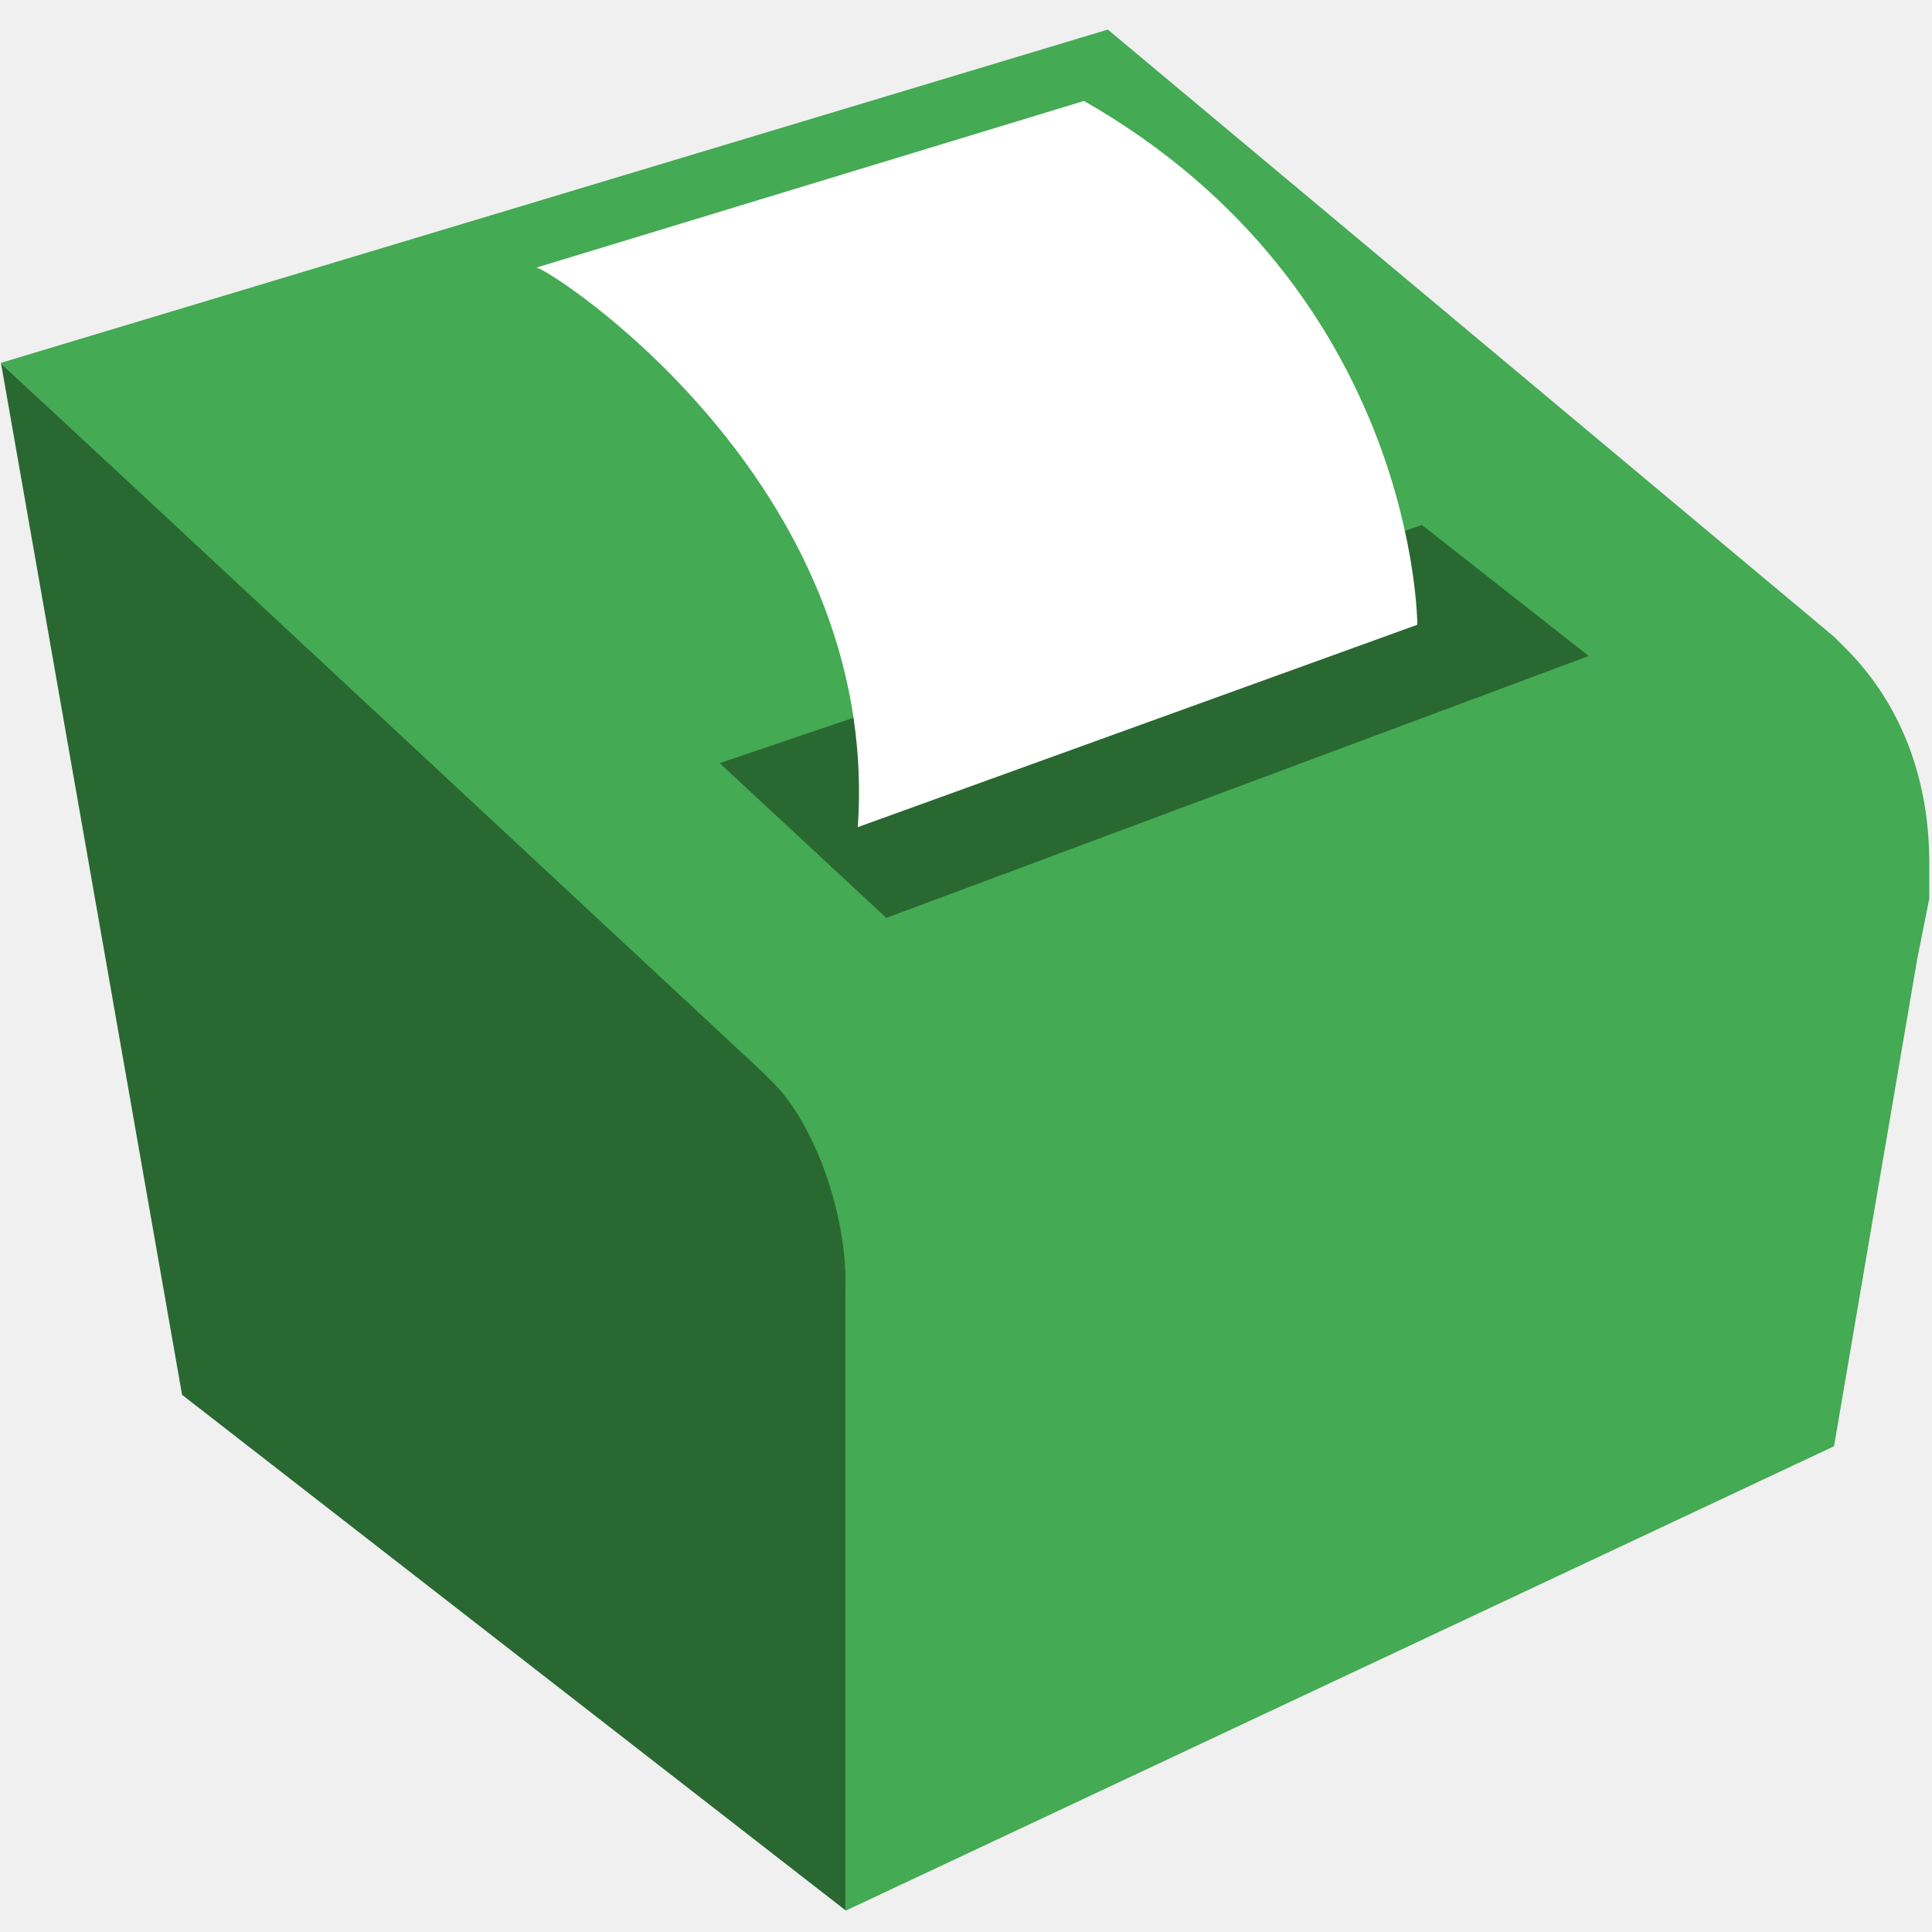
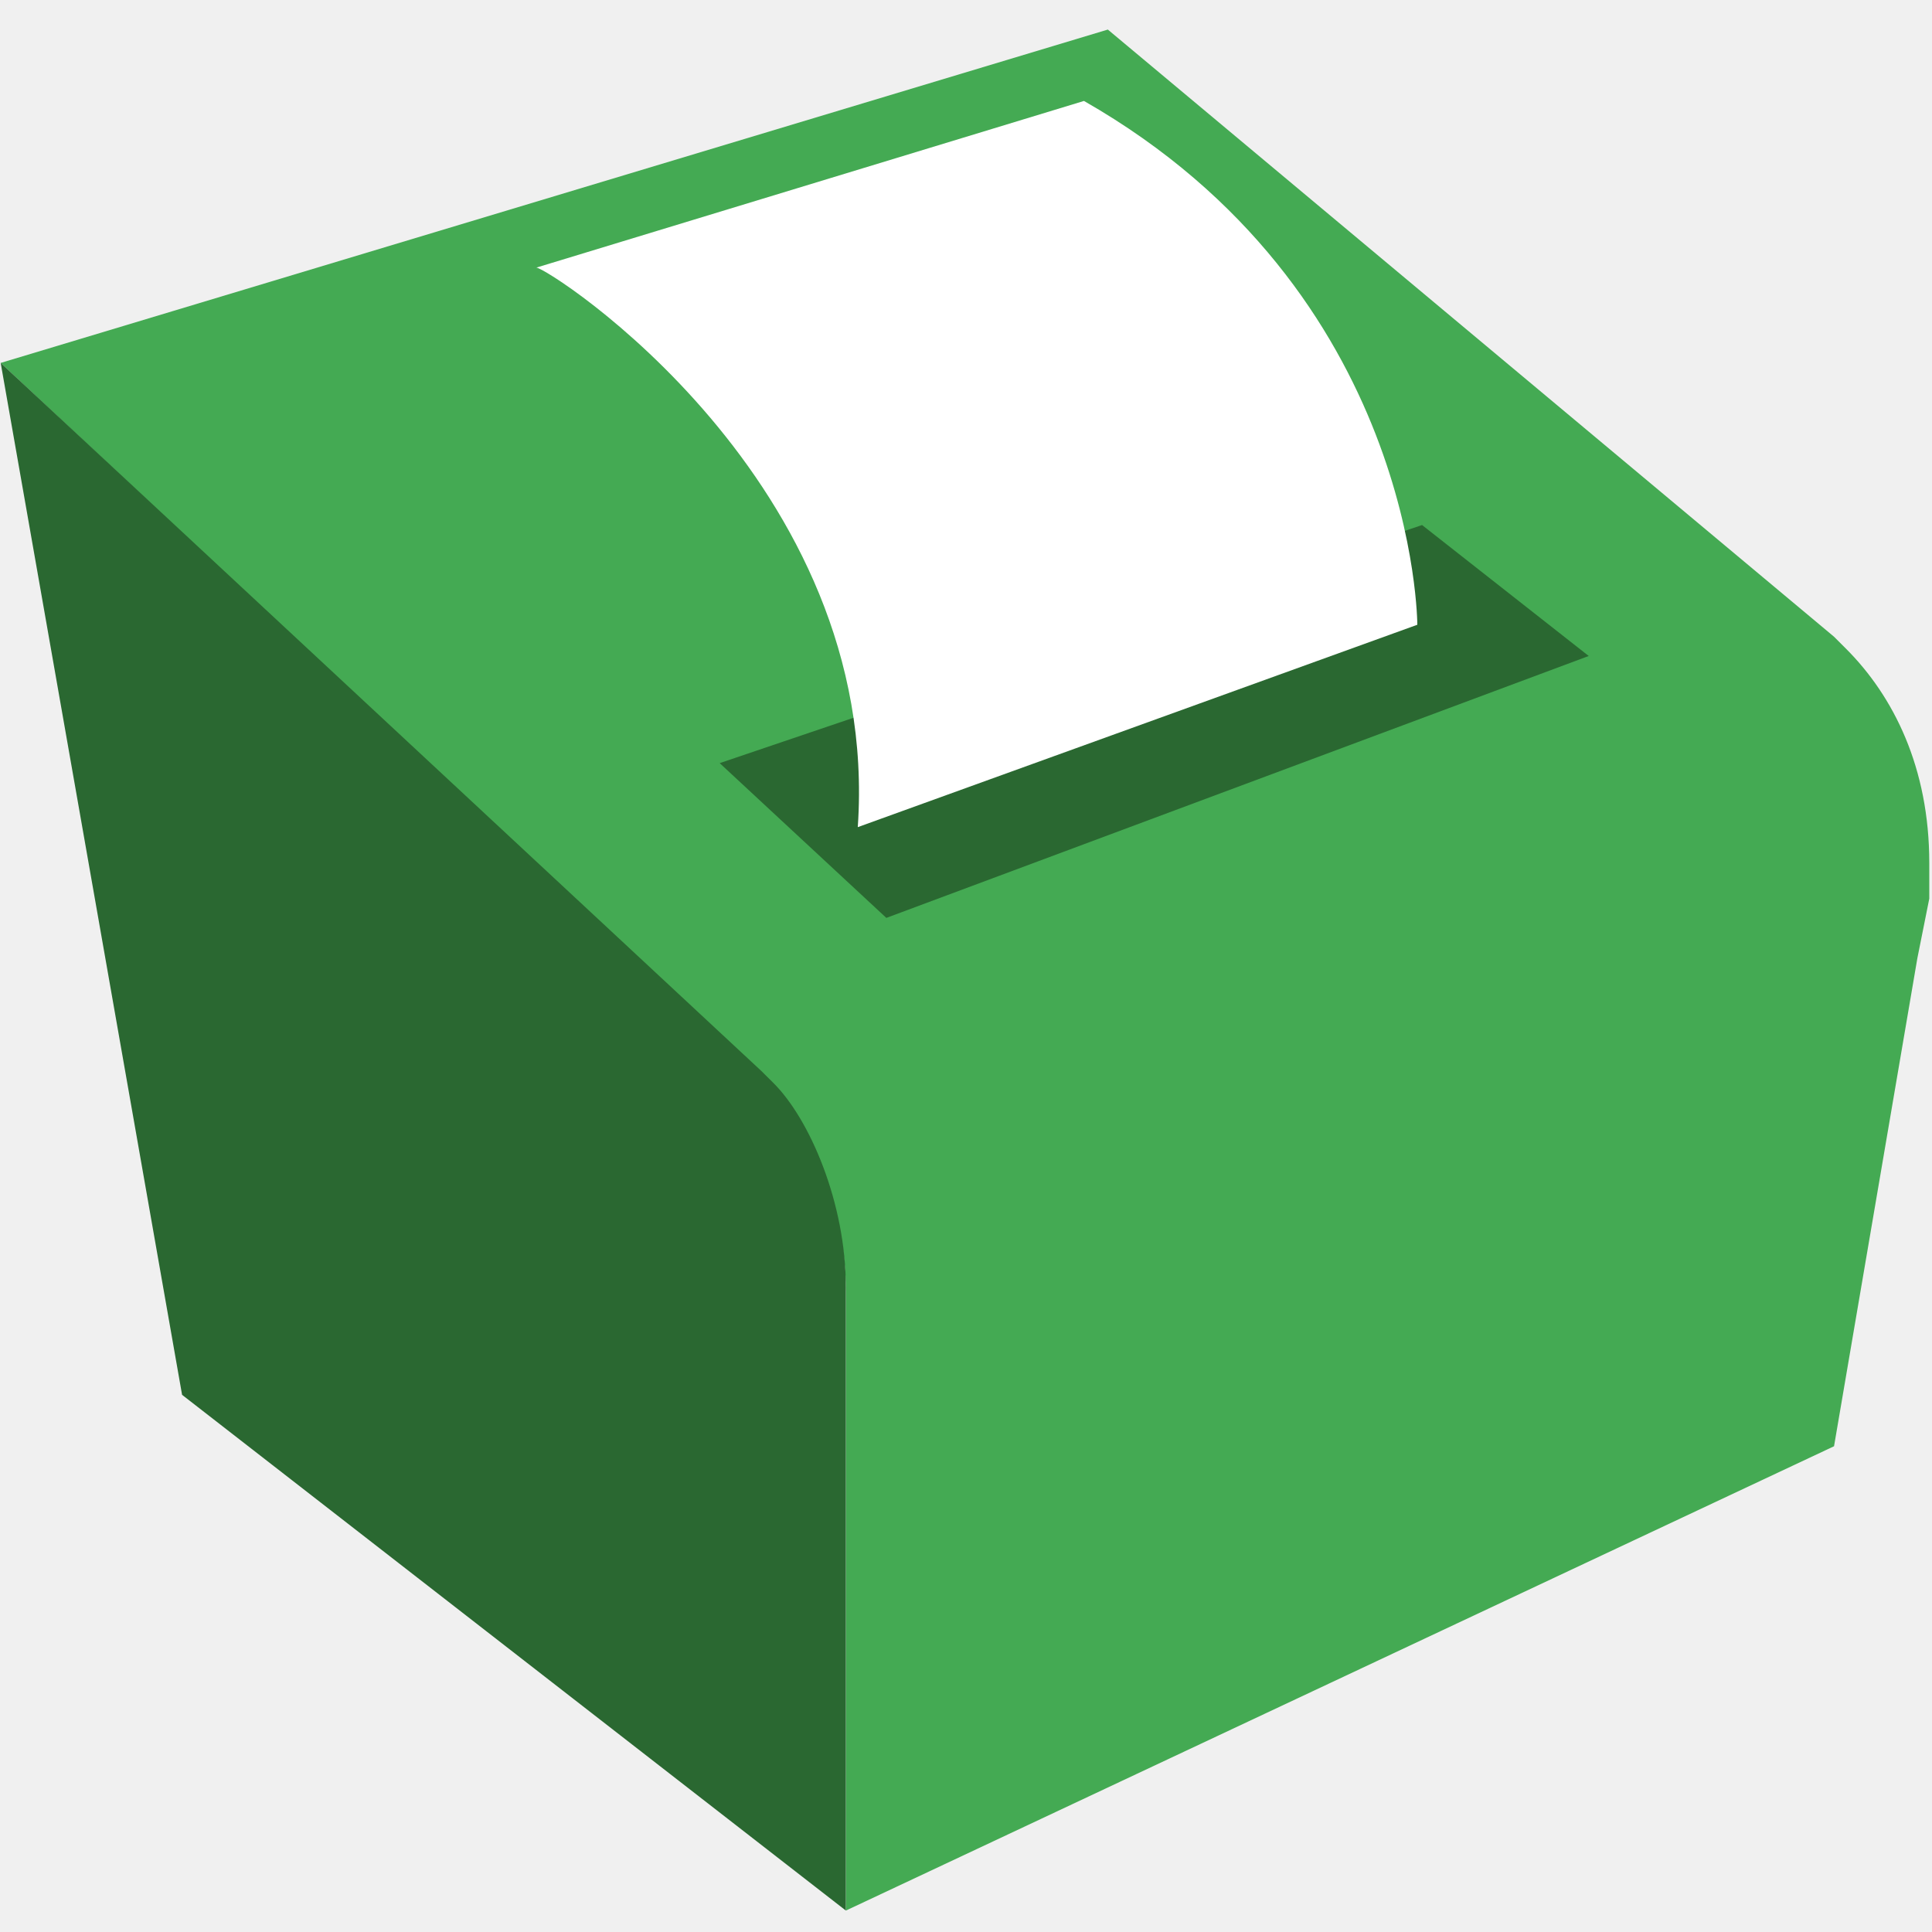
<svg xmlns="http://www.w3.org/2000/svg" id="svg4208" height="128" width="128" version="1.1" viewBox="0 0 128 128">
  <g id="layer1" transform="translate(-125.25 -253.66)">
    <path id="XMLID_48_" d="m253.07 310.83v2.366l-0.789 3.944-5.521 32.338-65.465 30.761v-41.014c0-5.521-2.366-11.042-5.521-14.197l-0.789-0.789-49.69-46.535 73.352-22.085 48.113 40.226 0.789 0.789c3.155 3.155 5.521 7.887 5.521 14.197z" fill="#44aa53" />
    <path id="rect3864" d="m172.93 304.22 46.535-15.775 11.042 8.676-46.535 17.352-11.042-10.254z" fill="#2a6831" />
    <path id="path3860" d="m161.58 270.6" fill="none" />
    <path id="XMLID_47_" d="m182.08 308.46 37.071-13.408s0-22.085-22.085-34.704l-36.282 11.042c0.789 0 22.873 14.197 21.296 37.071z" fill="#fff" />
    <path id="XMLID_45_" d="m156.84 339.22" fill="#597239" />
-     <path id="XMLID_37_" d="m181.29 338.92v41.32l-43.977-34.169-11.994-68.337 50.373 46.882 0.8 0.795c2.399 2.384 4.797 7.946 4.797 13.508z" fill="#2a6831" />
+     <path id="XMLID_37_" d="M 181.29 338.92 L 181.29 380.24 L 137.313 346.071 L 125.295 277.704 L 175.692 324.616 L 176.492 325.411 C 178.89 327.795 181.289 333.357 181.289 338.919 L 181.29 338.92 Z" fill="#2a6831" />
    <path id="XMLID_35_" d="m181.29 380.24z" fill="#597239" />
    <polygon id="XMLID_5_" points="425.9 74 425.9 74" fill="#597239" transform="matrix(7.8874 0 0 7.8874 -3177.9 -203.43)" />
  </g>
</svg>
